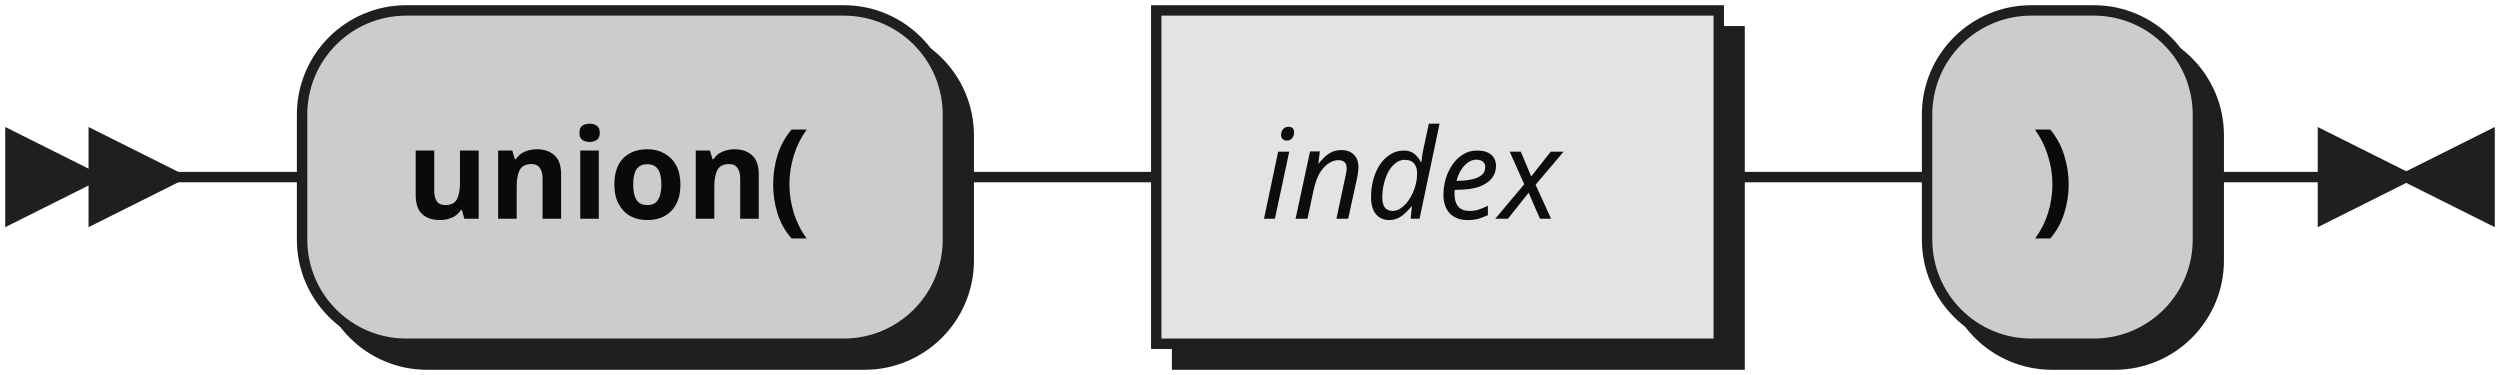
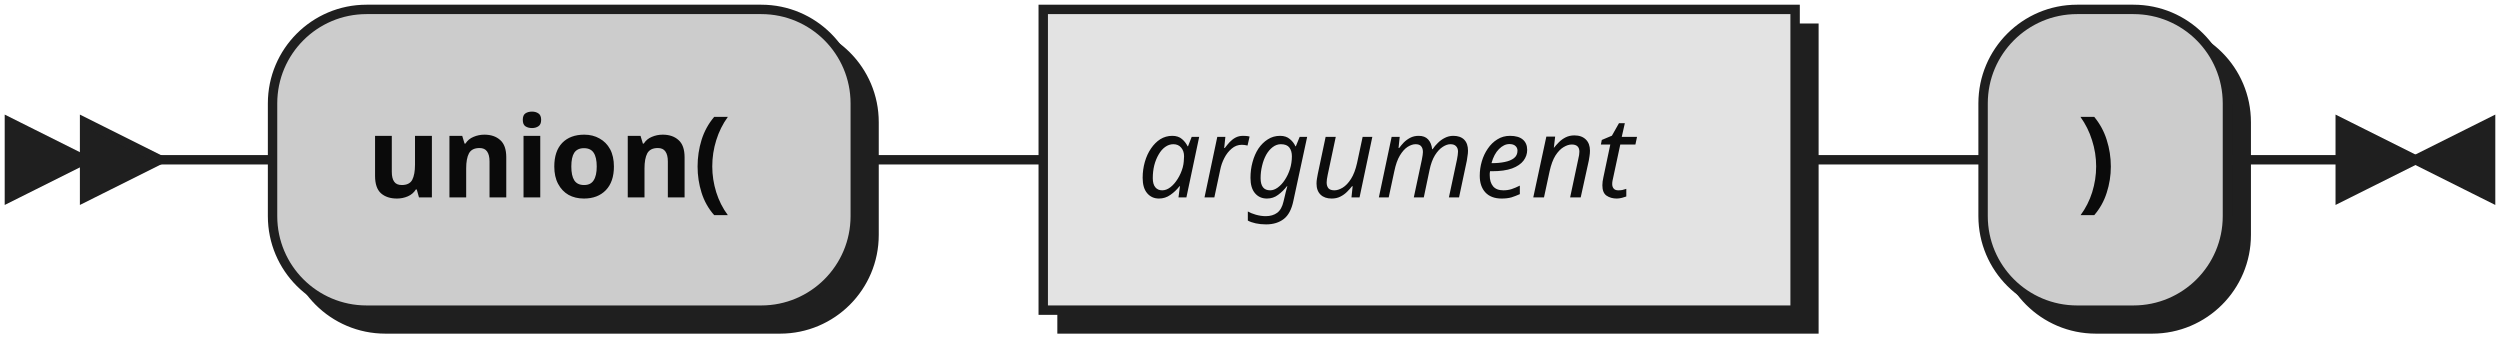
- <svg xmlns="http://www.w3.org/2000/svg" width="240" height="36">
+ <svg xmlns="http://www.w3.org/2000/svg" width="266" height="36">
  <defs>
    <style type="text/css">
               @namespace "http://www.w3.org/2000/svg";
               .line                 {fill: none; stroke: #1F1F1F;}
               .bold-line            {stroke: #0A0A0A; shape-rendering: crispEdges; stroke-width:
               2; }
               .thin-line            {stroke: #0F0F0F; shape-rendering: crispEdges}
               .filled               {fill: #1F1F1F; stroke: none;}
               text.terminal         {font-family: Verdana, Sans-serif;
               font-size: 12px;
               fill: #0A0A0A;
               font-weight: bold;
               }
               text.nonterminal      {font-family: Verdana, Sans-serif; font-style: italic;
               font-size: 12px;
               fill: #0D0D0D;
               }
               text.regexp           {font-family: Verdana, Sans-serif;
               font-size: 12px;
               fill: #0F0F0F;
               }
               rect, circle, polygon {fill: #1F1F1F; stroke: #1F1F1F;}
               rect.terminal         {fill: #CCCCCC; stroke: #1F1F1F;}
               rect.nonterminal      {fill: #E3E3E3; stroke: #1F1F1F;}
               rect.text             {fill: none; stroke: none;}    
               polygon.regexp        {fill: #EFEFEF; stroke: #1F1F1F;}
               
            </style>
  </defs>
  <polygon points="9 17 1 13 1 21" />
  <polygon points="17 17 9 13 9 21" />
  <rect x="31" y="3" width="62" height="32" rx="10" />
  <rect x="29" y="1" width="62" height="32" class="terminal" rx="10" />
  <text class="terminal" x="39" y="21">union(</text>
-   <rect x="113" y="3" width="54" height="32" />
-   <rect x="111" y="1" width="54" height="32" class="nonterminal" />
-   <text class="nonterminal" x="121" y="21">index</text>
-   <rect x="187" y="3" width="26" height="32" rx="10" />
-   <rect x="185" y="1" width="26" height="32" class="terminal" rx="10" />
-   <text class="terminal" x="195" y="21">)</text>
-   <path class="line" d="m17 17 h2 m0 0 h10 m62 0 h10 m0 0 h10 m54 0 h10 m0 0 h10 m26 0 h10 m3 0 h-3" />
-   <polygon points="231 17 239 13 239 21" />
-   <polygon points="231 17 223 13 223 21" />
+   <rect x="113" y="3" width="80" height="32" />
+   <rect x="111" y="1" width="80" height="32" class="nonterminal" />
+   <text class="nonterminal" x="121" y="21">argument</text>
+   <rect x="213" y="3" width="26" height="32" rx="10" />
+   <rect x="211" y="1" width="26" height="32" class="terminal" rx="10" />
+   <text class="terminal" x="221" y="21">)</text>
+   <path class="line" d="m17 17 h2 m0 0 h10 m62 0 h10 m0 0 h10 m80 0 h10 m0 0 h10 m26 0 h10 m3 0 h-3" />
+   <polygon points="257 17 265 13 265 21" />
+   <polygon points="257 17 249 13 249 21" />
</svg>
